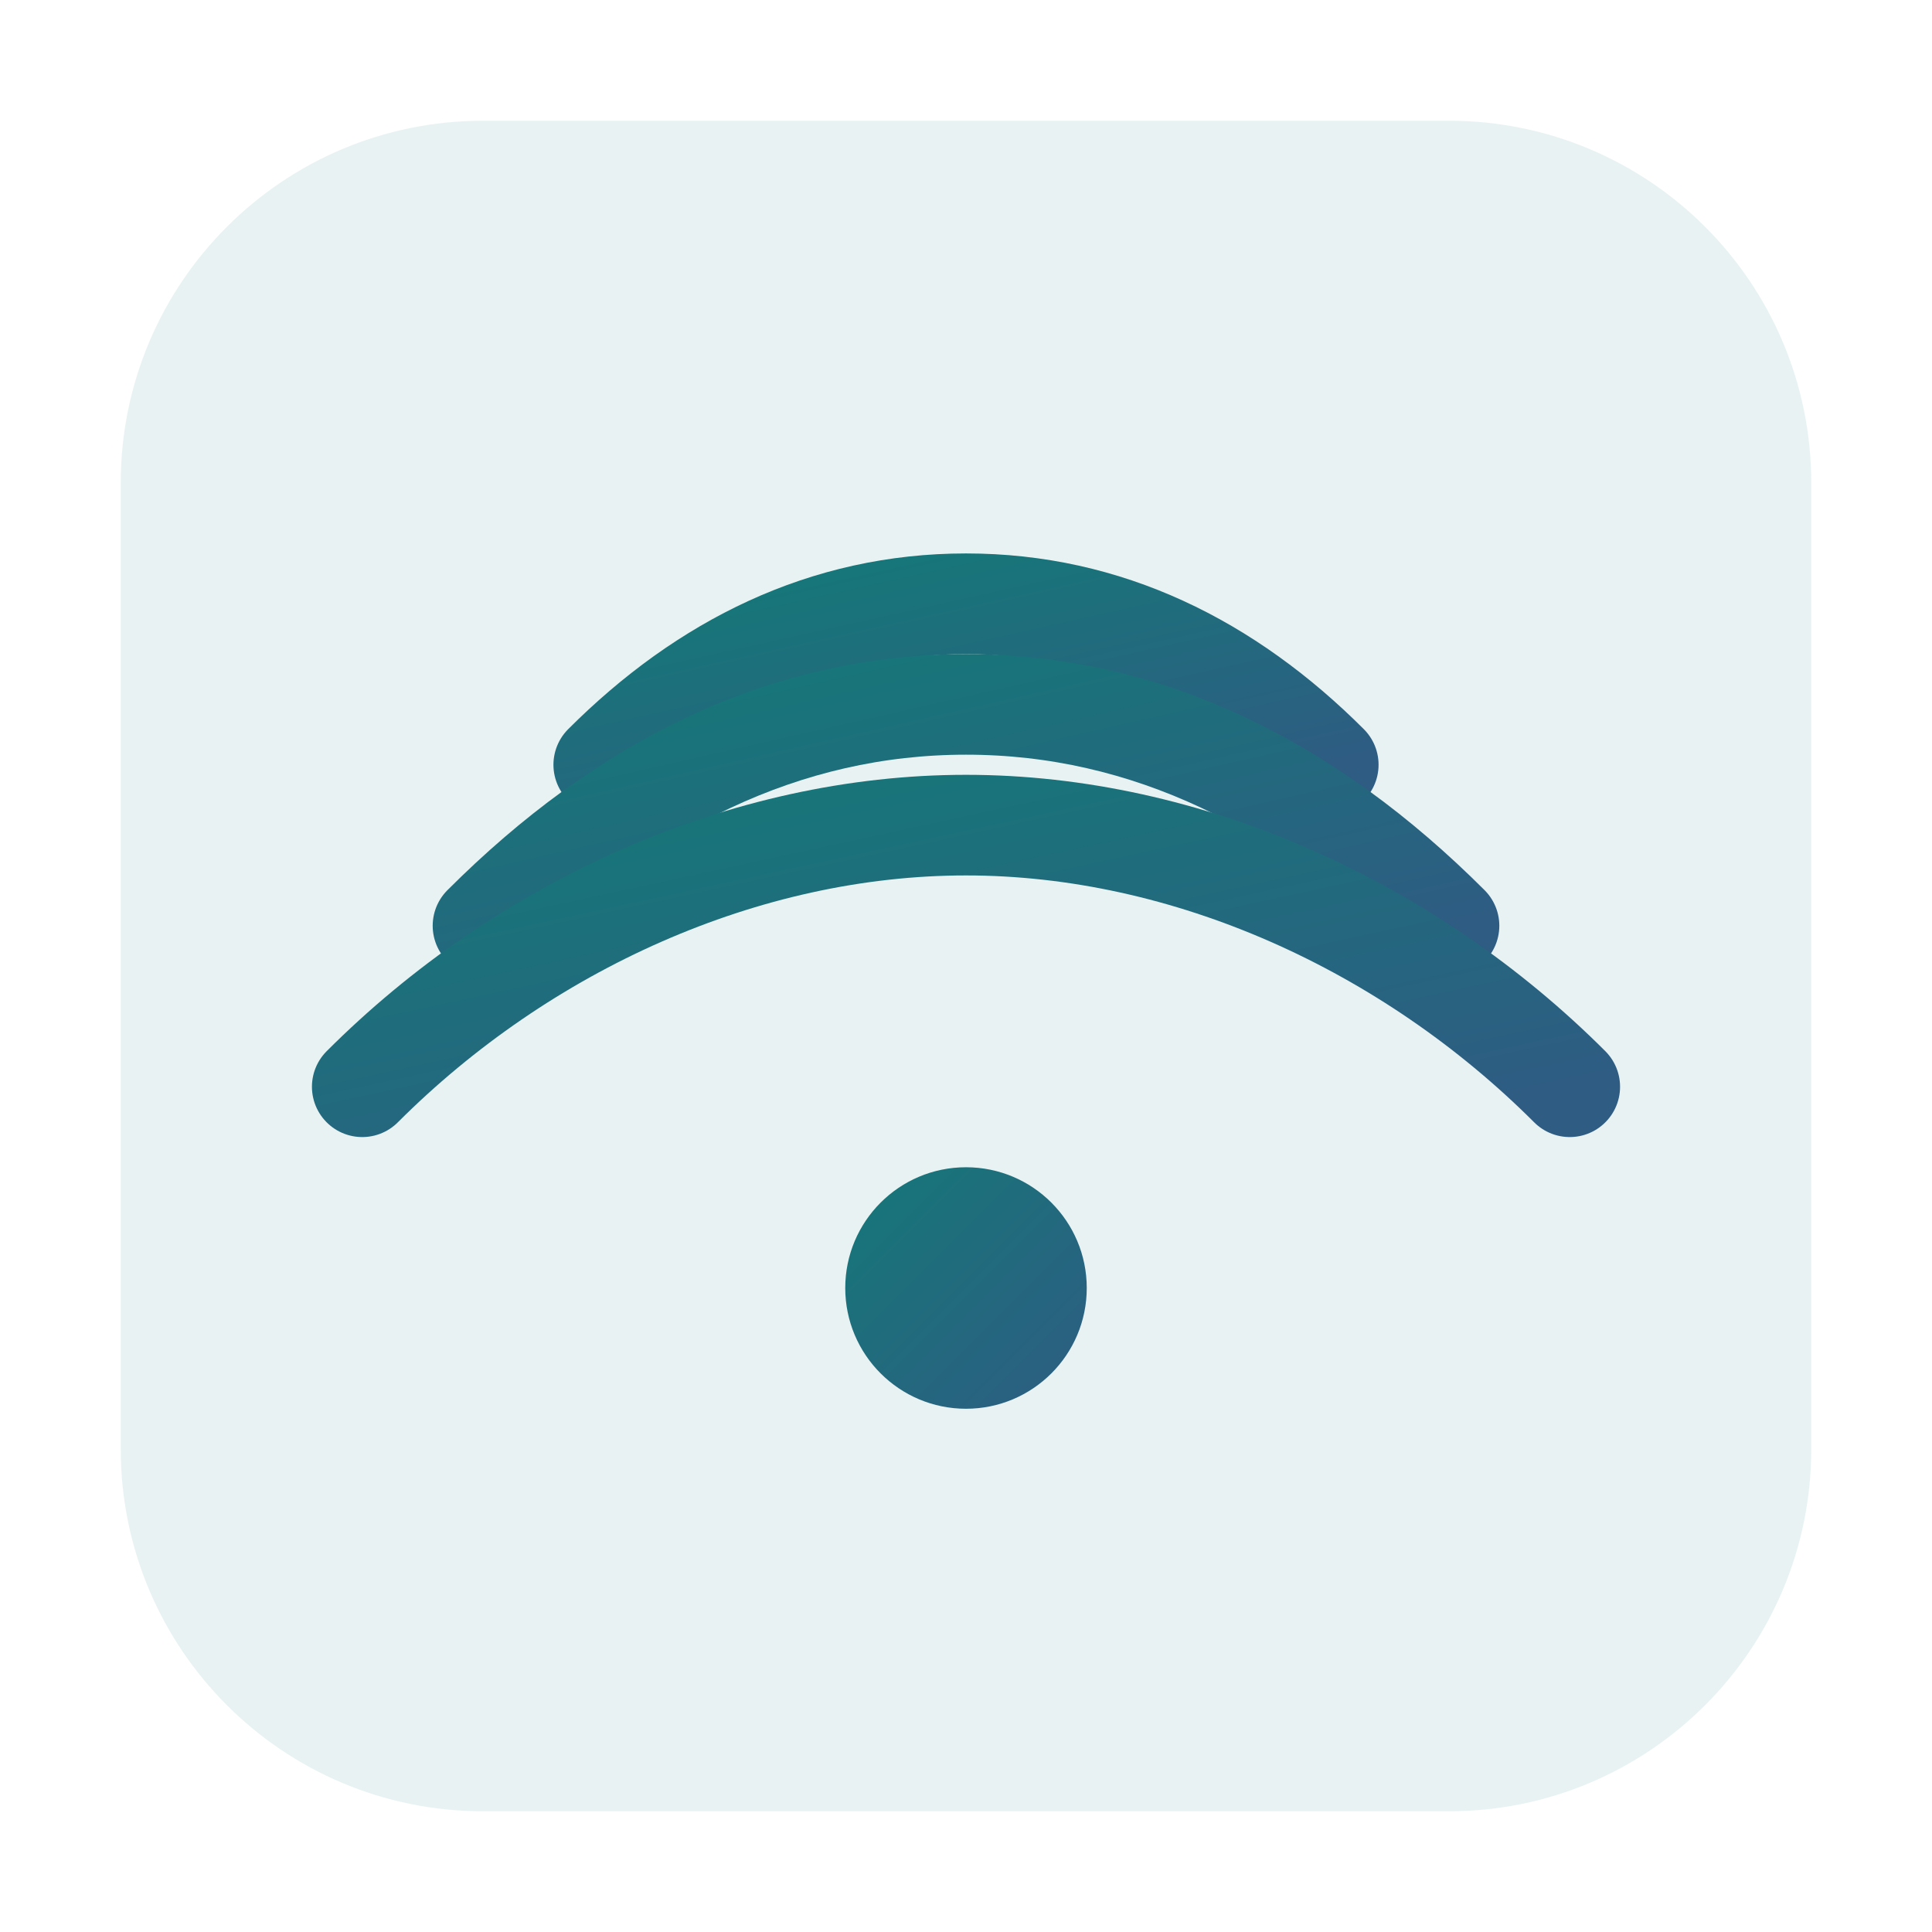
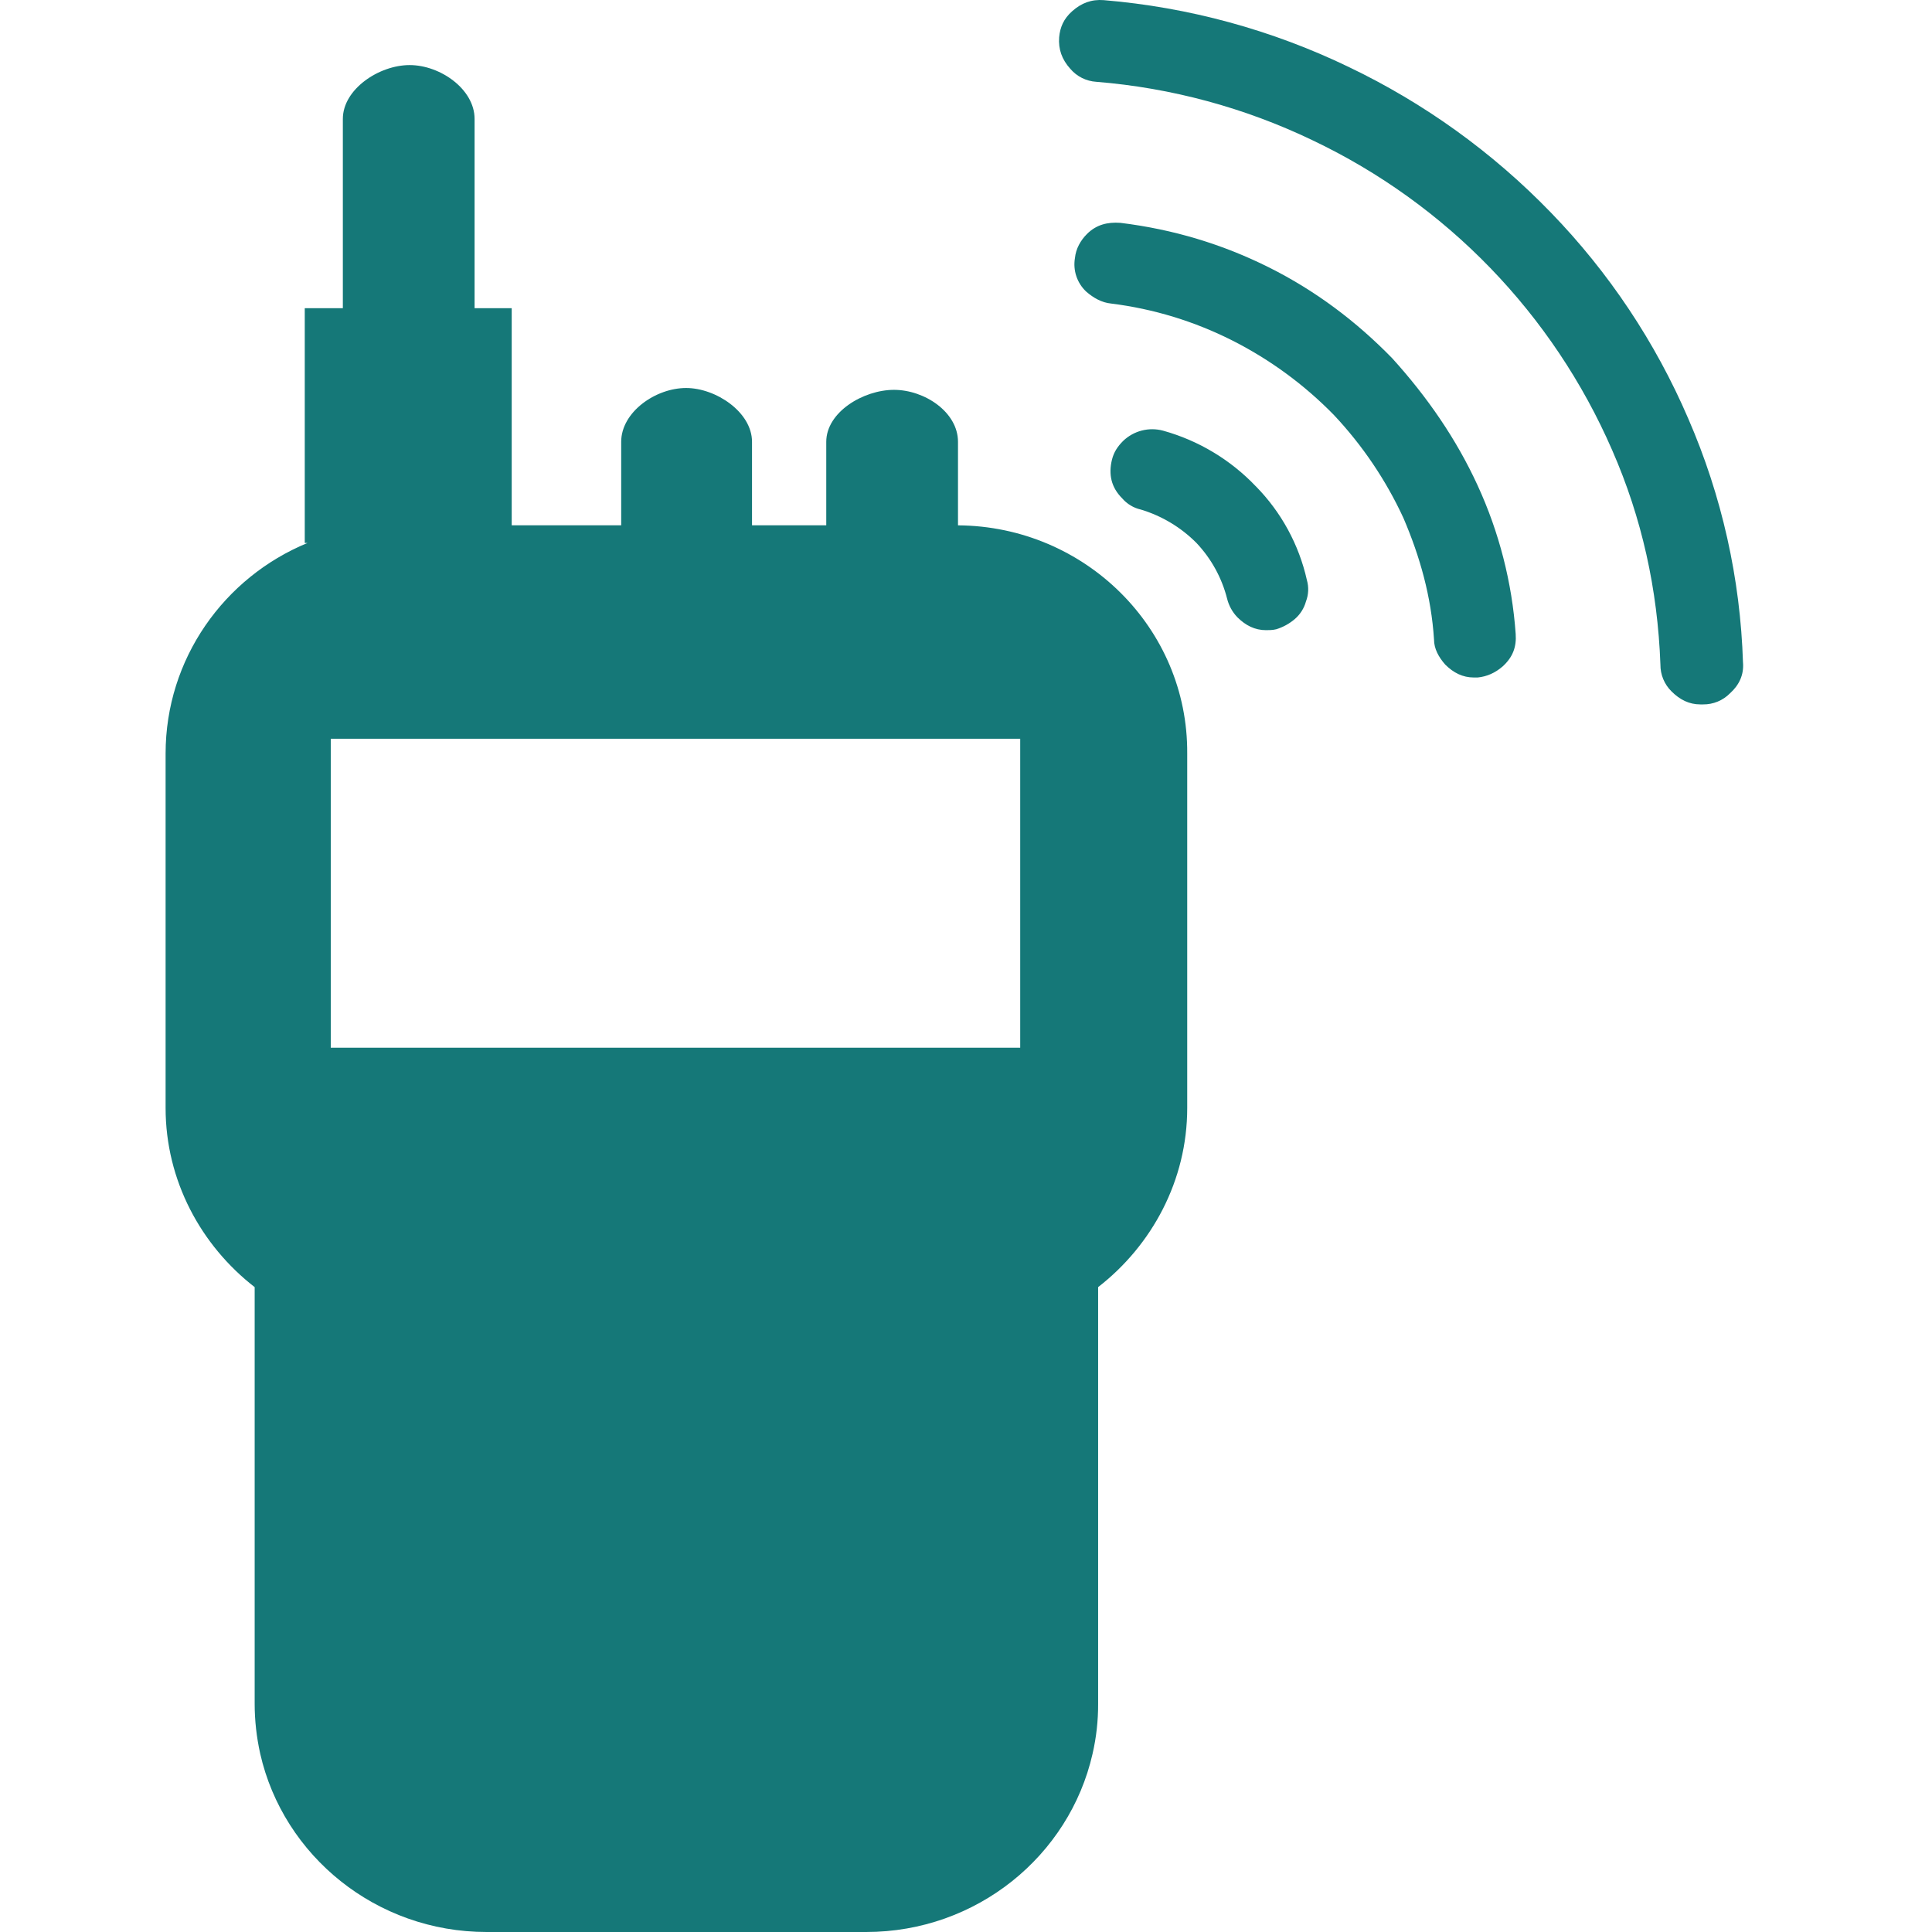
- <svg xmlns="http://www.w3.org/2000/svg" width="96" height="96" viewBox="0 0 96 96" role="img" aria-label="业余无线电">
-   <defs>
-     <linearGradient id="g" x1="0" x2="1" y1="0" y2="1">
-       <stop offset="0%" stop-color="#157878" />
-       <stop offset="100%" stop-color="#2e5c82" />
-     </linearGradient>
-   </defs>
-   <rect x="6" y="6" width="84" height="84" rx="18" fill="rgba(21,120,120,0.10)" />
-   <g transform="translate(0,-6)">
-     <g fill="none" stroke="url(#g)" stroke-width="5" stroke-linecap="round">
-       <path d="M30 44c5-5 11-8 18-8s13 3 18 8" />
-       <path d="M24 52c7-7 15-11 24-11s17 4 24 11" />
-       <path d="M18 60c8-8 19-13 30-13s22 5 30 13" />
-     </g>
-     <circle cx="48" cy="70" r="6" fill="url(#g)" />
-   </g>
+ <svg xmlns="http://www.w3.org/2000/svg" viewBox="0 0 1024 1024" role="img" aria-label="Ham radio">
+   <path fill="#157878" d="M507.758 278.426v-44.251c0-15.74-17.701-27.546-33.924-27.546-16.238 0-35.899 11.805-35.899 27.546v44.251h-39.351v-44.251c0-15.74-19.163-28.526-34.918-28.526-16.238 0-34.421 12.785-34.421 28.526v44.251H271.214v-115.068h-19.675V63.02c0-15.74-18.198-28.526-34.421-28.526-16.238 0-35.401 12.785-35.401 28.526v100.337h-20.187v124.416h1.492C118.755 305.971 87.771 349.257 87.771 399.419v187.86c0 38.371 18.695 72.792 47.206 94.925V903.022c0 8.85 0.995 17.701 2.955 26.551C150.235 983.669 199.417 1024 257.931 1024h201.143c58.529 0 107.71-40.331 119.998-94.427a115.653 115.653 0 0 0 2.955-26.551V682.203c28.526-22.133 47.221-56.554 47.221-94.925V399.419c0.483-66.399-54.096-120.496-121.476-120.978z m32.958 276.89H175.309V391.548h365.422V555.301z m383.122-204.098c0.483 6.393-1.975 11.805-6.89 16.238a19.69 19.69 0 0 1-14.263 5.895h-1.477c-5.895 0-10.825-2.458-15.243-6.875a19.69 19.69 0 0 1-5.91-14.277c-1.463-39.834-9.83-77.707-25.571-113.605A325.661 325.661 0 0 0 695.632 74.328a324.93 324.93 0 0 0-114.586-30.969 19.675 19.675 0 0 1-13.765-6.89c-4.432-4.915-6.393-10.328-5.91-16.72 0.497-5.413 2.458-9.845 6.875-13.78 4.93-4.418 10.342-6.393 16.735-5.895a369.474 369.474 0 0 1 129.829 35.401 372.97 372.97 0 0 1 107.227 77.224 362.628 362.628 0 0 1 72.777 109.173 351.685 351.685 0 0 1 29.008 129.346z m-258.194-93.447a102.985 102.985 0 0 1 27.034 49.679 17.847 17.847 0 0 1-0.483 11.308 19.017 19.017 0 0 1-5.91 9.348 27.736 27.736 0 0 1-9.83 5.413c-1.96 0.483-3.935 0.483-5.413 0.483-5.895 0-10.825-2.458-15.243-6.875a21.767 21.767 0 0 1-5.413-9.845 67.028 67.028 0 0 0-16.238-29.506 69.895 69.895 0 0 0-29.491-17.701 18.388 18.388 0 0 1-9.845-5.91c-5.895-5.895-7.373-12.785-5.413-20.656 0.995-3.92 2.955-6.875 5.91-9.83a22.235 22.235 0 0 1 21.153-5.413 107.637 107.637 0 0 1 49.167 29.506z m117.526-0.483a226.626 226.626 0 0 1 20.173 78.687c0.483 6.875-1.477 12.288-6.875 17.218-3.95 3.438-8.368 5.413-13.297 5.895h-1.96c-5.91 0-10.825-2.458-15.243-6.875-3.452-3.95-5.91-8.368-5.91-13.283-1.463-22.63-7.373-43.769-16.238-64.439a205.327 205.327 0 0 0-36.864-54.579 204.054 204.054 0 0 0-53.614-39.351 196.023 196.023 0 0 0-64.424-19.675c-4.915-0.483-9.348-2.94-13.283-6.393a19.822 19.822 0 0 1-5.895-17.701c0.483-4.915 2.94-9.348 6.393-12.785 4.915-4.915 10.825-6.393 17.701-5.895 28.028 3.438 54.096 11.308 78.702 23.596 24.576 12.288 46.226 28.526 65.39 48.201 18.695 20.656 33.938 42.789 45.246 67.379z" p-id="5473">
+ </path>
</svg>
